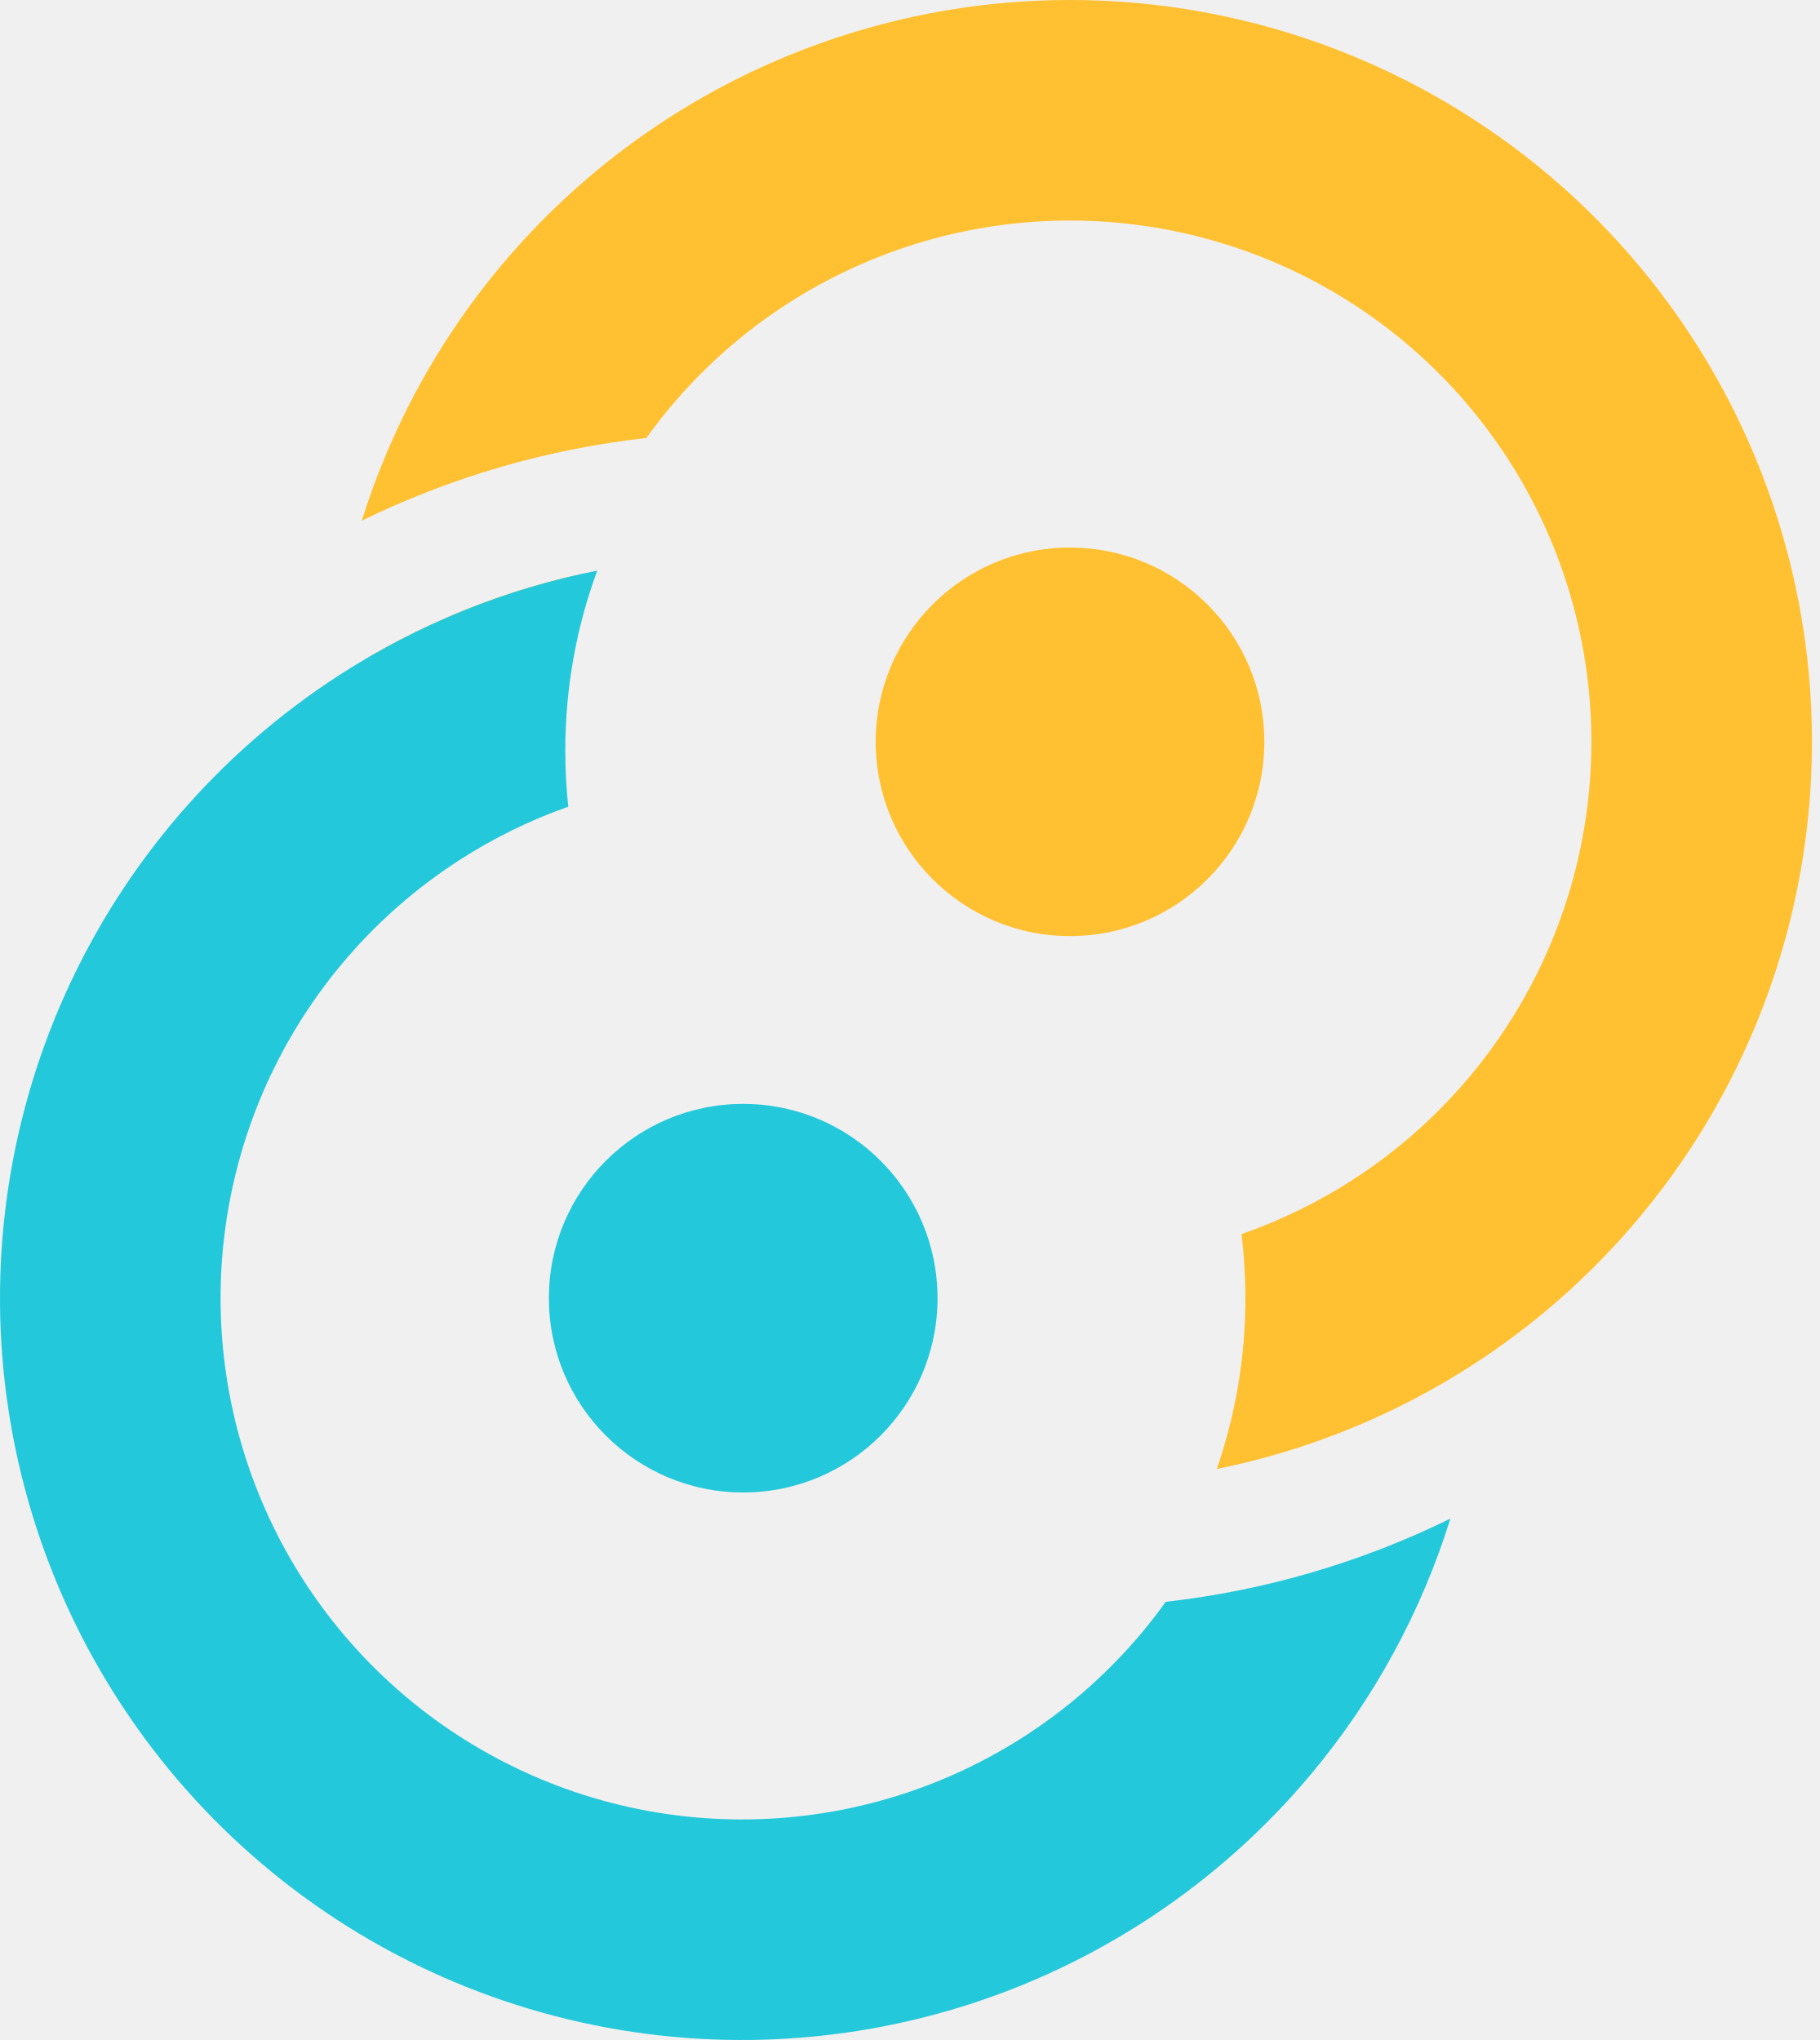
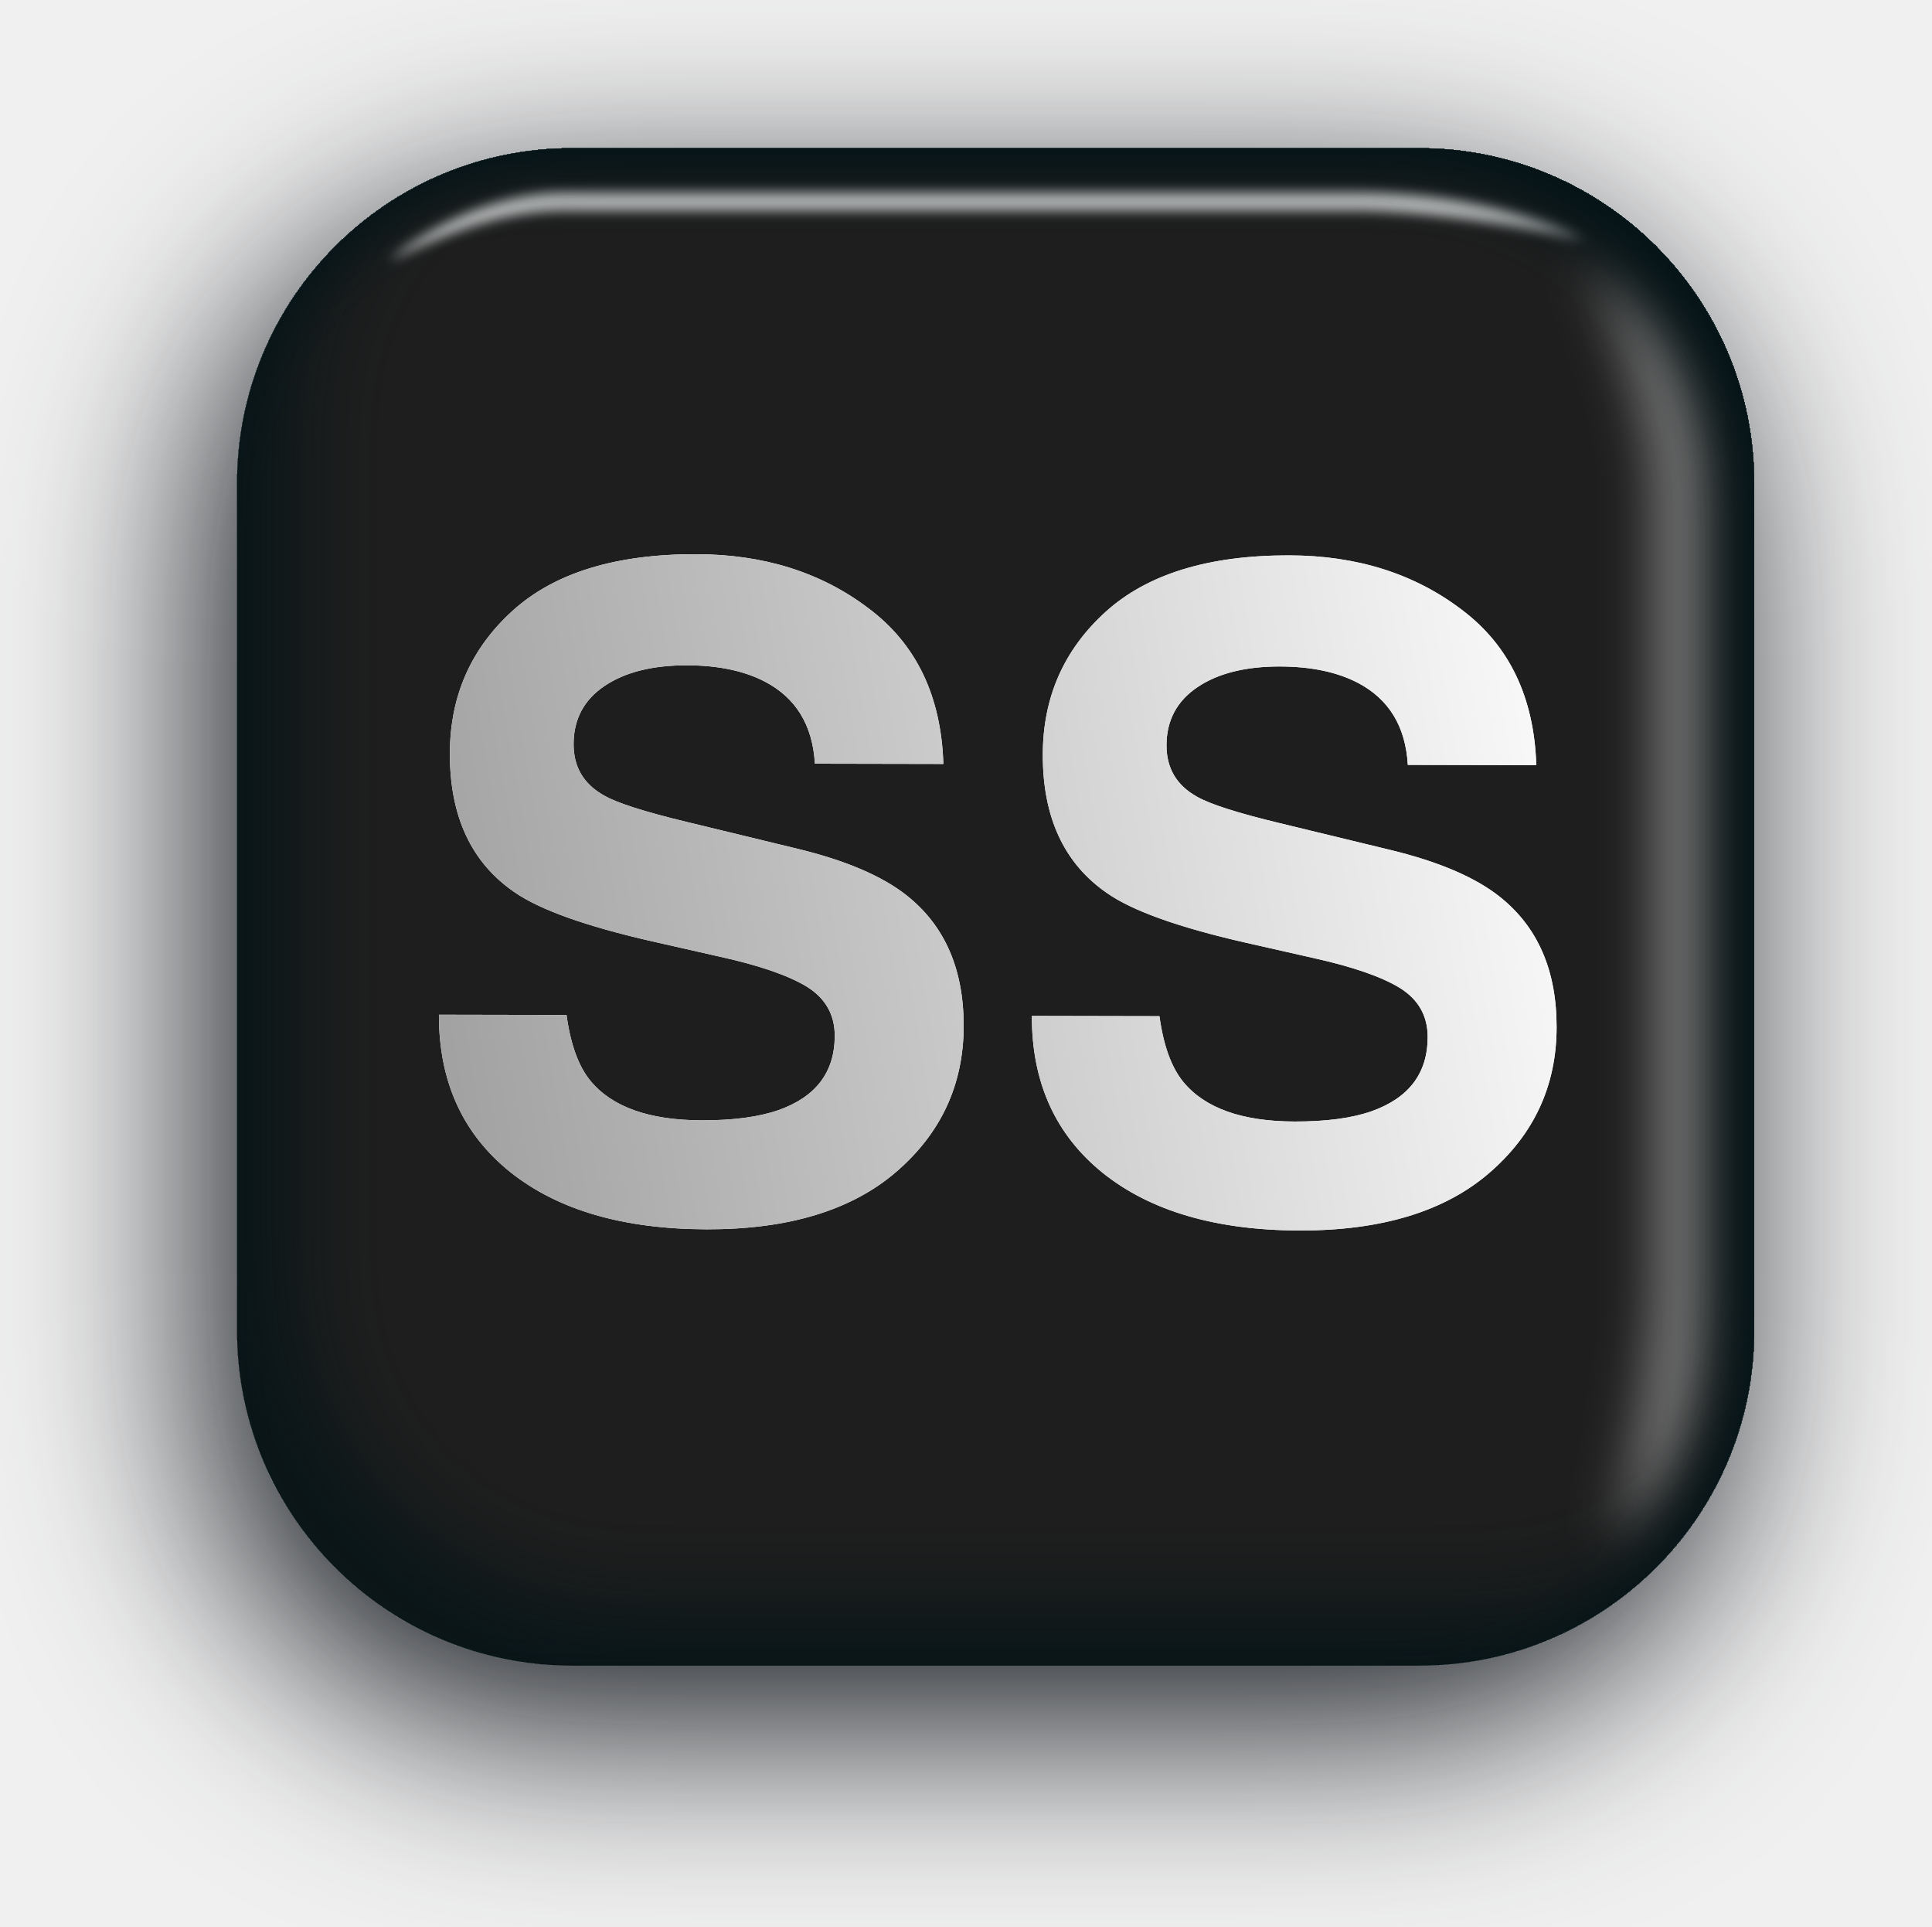
- <svg xmlns="http://www.w3.org/2000/svg" width="206" height="231" viewBox="0 0 206 231" fill="none">
-   <path d="M143.143 84C143.143 96.15 133.293 106 121.143 106C108.992 106 99.143 96.15 99.143 84C99.143 71.85 108.992 62 121.143 62C133.293 62 143.143 71.85 143.143 84Z" fill="#FFC131" />
-   <ellipse cx="84.143" cy="147" rx="22" ry="22" transform="rotate(180 84.1426 147)" fill="#24C8DB" />
-   <path fill-rule="evenodd" clip-rule="evenodd" d="M166.738 154.548C157.86 160.286 148.023 164.269 137.757 166.341C139.858 160.282 141 153.774 141 147C141 144.543 140.85 142.121 140.558 139.743C144.975 138.204 149.215 136.139 153.183 133.575C162.73 127.404 170.292 118.608 174.961 108.244C179.63 97.88 181.207 86.388 179.502 75.149C177.798 63.91 172.884 53.402 165.352 44.888C157.82 36.374 147.99 30.216 137.042 27.155C126.095 24.093 114.496 24.257 103.64 27.627C92.784 30.998 83.132 37.432 75.844 46.155C74.91 47.273 74.021 48.422 73.176 49.599C61.929 50.849 51.036 54.032 40.963 58.956C44.242 48.459 49.565 38.659 56.679 30.144C67.05 17.73 80.786 8.574 96.235 3.778C111.685 -1.019 128.19 -1.253 143.769 3.105C159.348 7.462 173.337 16.225 184.056 28.341C194.775 40.457 201.767 55.41 204.193 71.404C206.619 87.398 204.374 103.752 197.73 118.501C191.086 133.25 180.324 145.767 166.738 154.548ZM41.963 74.275L62.556 76.804C63.046 72.813 63.94 68.902 65.214 65.127C57.047 67.002 49.209 70.087 41.963 74.275Z" fill="#FFC131" />
-   <path fill-rule="evenodd" clip-rule="evenodd" d="M38.404 76.452C47.349 70.671 57.268 66.671 67.617 64.613C65.277 70.967 64 77.834 64 85C64 87.143 64.114 89.26 64.337 91.344C60.009 92.873 55.853 94.909 51.96 97.426C42.413 103.596 34.85 112.392 30.182 122.756C25.513 133.12 23.936 144.612 25.64 155.851C27.345 167.09 32.258 177.598 39.791 186.112C47.323 194.626 57.153 200.784 68.1 203.846C79.048 206.907 90.646 206.743 101.502 203.373C112.359 200.002 122.011 193.568 129.299 184.845C130.237 183.722 131.131 182.567 131.979 181.383C143.235 180.114 154.132 176.91 164.205 171.962C160.929 182.49 155.596 192.319 148.464 200.856C138.092 213.27 124.357 222.426 108.907 227.222C93.458 232.019 76.952 232.253 61.374 227.895C45.795 223.538 31.805 214.775 21.087 202.659C10.368 190.543 3.376 175.59 0.95 159.596C-1.476 143.602 0.768 127.248 7.412 112.499C14.057 97.75 24.818 85.233 38.404 76.452ZM163.062 156.711L163.062 156.711C162.954 156.773 162.846 156.835 162.738 156.897C162.846 156.835 162.954 156.773 163.062 156.711Z" fill="#24C8DB" />
+ <svg xmlns="http://www.w3.org/2000/svg" width="652" height="650" viewBox="0 0 652 650" fill="none">
+   <g filter="url(#filter0_dii_1_2)">
+     <mask id="mask0_1_2" style="mask-type:alpha" maskUnits="userSpaceOnUse" x="80" y="50" width="512" height="512">
+       <rect x="80" y="50" width="512" height="512" rx="113" fill="#14272C" />
+     </mask>
+     <g mask="url(#mask0_1_2)">
+       <rect x="80" y="50" width="512" height="512" rx="113" fill="#1E1E1E" />
+       <path d="M236.824 378.002C247.468 378.024 256.113 376.869 262.759 374.539C275.365 370.072 281.681 361.735 281.705 349.528C281.72 342.399 278.606 336.875 272.364 332.956C266.121 329.135 256.314 325.746 242.941 322.79L220.099 317.617C197.649 312.494 182.132 306.945 173.551 300.971C159.02 290.981 151.776 275.39 151.818 254.199C151.857 234.863 158.92 218.812 173.009 206.048C187.097 193.283 207.764 186.928 235.01 186.983C257.764 187.028 277.136 193.122 293.128 205.263C309.217 217.307 317.629 234.805 318.364 257.755L275.005 257.668C274.25 244.679 268.604 235.439 258.068 229.949C251.044 226.321 242.308 224.497 231.858 224.476C220.237 224.453 210.955 226.778 204.012 231.452C197.069 236.125 193.589 242.661 193.573 251.06C193.557 258.775 196.964 264.543 203.792 268.365C208.181 270.913 217.55 273.911 231.899 277.357L269.088 286.368C285.389 290.307 297.683 295.556 305.97 302.115C318.841 312.297 325.256 327.008 325.218 346.246C325.178 365.972 317.577 382.363 302.414 395.419C287.349 408.377 266.047 414.829 238.508 414.773C210.383 414.717 188.277 408.276 172.189 395.451C156.102 382.528 148.081 364.836 148.126 342.375L191.192 342.461C192.539 352.327 195.21 359.706 199.204 364.597C206.511 373.498 219.05 377.967 236.824 378.002ZM436.921 378.404C447.566 378.425 456.211 377.27 462.856 374.94C475.463 370.473 481.778 362.136 481.803 349.929C481.817 342.8 478.703 337.276 472.461 333.358C466.218 329.537 456.411 326.148 443.038 323.191L420.197 318.018C397.746 312.895 382.23 307.347 373.648 301.372C359.117 291.382 351.873 275.791 351.915 254.6C351.954 235.264 359.018 219.214 373.106 206.449C387.194 193.684 407.861 187.329 435.107 187.384C457.861 187.43 477.234 193.523 493.225 205.665C509.314 217.709 517.726 235.206 518.461 258.157L475.102 258.07C474.347 245.08 468.701 235.84 458.165 230.35C451.142 226.723 442.405 224.899 431.956 224.878C420.335 224.854 411.053 227.18 404.11 231.853C397.167 236.527 393.687 243.063 393.67 251.461C393.654 259.176 397.061 264.945 403.889 268.767C408.279 271.315 417.648 274.312 431.996 277.759L469.185 286.769C485.486 290.708 497.78 295.957 506.068 302.517C518.938 312.699 525.354 327.409 525.315 346.647C525.276 366.374 517.674 382.765 502.511 395.82C487.446 408.779 466.144 415.23 438.605 415.175C410.48 415.118 388.374 408.677 372.286 395.852C356.199 382.929 348.178 365.237 348.223 342.776L391.289 342.863C392.637 352.729 395.307 360.107 399.301 364.998C406.608 373.899 419.148 378.368 436.921 378.404Z" fill="white" />
+       <path d="M236.824 378.002C247.468 378.024 256.113 376.869 262.759 374.539C275.365 370.072 281.681 361.735 281.705 349.528C281.72 342.399 278.606 336.875 272.364 332.956C266.121 329.135 256.314 325.746 242.941 322.79L220.099 317.617C197.649 312.494 182.132 306.945 173.551 300.971C159.02 290.981 151.776 275.39 151.818 254.199C151.857 234.863 158.92 218.812 173.009 206.048C187.097 193.283 207.764 186.928 235.01 186.983C257.764 187.028 277.136 193.122 293.128 205.263C309.217 217.307 317.629 234.805 318.364 257.755L275.005 257.668C274.25 244.679 268.604 235.439 258.068 229.949C251.044 226.321 242.308 224.497 231.858 224.476C220.237 224.453 210.955 226.778 204.012 231.452C197.069 236.125 193.589 242.661 193.573 251.06C193.557 258.775 196.964 264.543 203.792 268.365C208.181 270.913 217.55 273.911 231.899 277.357L269.088 286.368C285.389 290.307 297.683 295.556 305.97 302.115C318.841 312.297 325.256 327.008 325.218 346.246C325.178 365.972 317.577 382.363 302.414 395.419C287.349 408.377 266.047 414.829 238.508 414.773C210.383 414.717 188.277 408.276 172.189 395.451C156.102 382.528 148.081 364.836 148.126 342.375L191.192 342.461C192.539 352.327 195.21 359.706 199.204 364.597C206.511 373.498 219.05 377.967 236.824 378.002ZM436.921 378.404C447.566 378.425 456.211 377.27 462.856 374.94C475.463 370.473 481.778 362.136 481.803 349.929C481.817 342.8 478.703 337.276 472.461 333.358C466.218 329.537 456.411 326.148 443.038 323.191L420.197 318.018C397.746 312.895 382.23 307.347 373.648 301.372C359.117 291.382 351.873 275.791 351.915 254.6C351.954 235.264 359.018 219.214 373.106 206.449C387.194 193.684 407.861 187.329 435.107 187.384C457.861 187.43 477.234 193.523 493.225 205.665C509.314 217.709 517.726 235.206 518.461 258.157L475.102 258.07C474.347 245.08 468.701 235.84 458.165 230.35C451.142 226.723 442.405 224.899 431.956 224.878C420.335 224.854 411.053 227.18 404.11 231.853C397.167 236.527 393.687 243.063 393.67 251.461C393.654 259.176 397.061 264.945 403.889 268.767C408.279 271.315 417.648 274.312 431.996 277.759L469.185 286.769C485.486 290.708 497.78 295.957 506.068 302.517C518.938 312.699 525.354 327.409 525.315 346.647C525.276 366.374 517.674 382.765 502.511 395.82C487.446 408.779 466.144 415.23 438.605 415.175C410.48 415.118 388.374 408.677 372.286 395.852C356.199 382.929 348.178 365.237 348.223 342.776L391.289 342.863C392.637 352.729 395.307 360.107 399.301 364.998C406.608 373.899 419.148 378.368 436.921 378.404Z" fill="url(#paint0_linear_1_2)" />
+       <g opacity="0.4" filter="url(#filter1_f_1_2)">
+         <path d="M577.5 166C577.5 110.5 543.333 93.167 535.5 84.5C541.167 97.667 558 138.5 558 166L558 431.5C558 459.9 548.333 508.667 545 523C550.5 514.167 577.5 497.5 577.5 431.5L577.5 166Z" fill="white" />
+       </g>
+       <g opacity="0.8" filter="url(#filter2_f_1_2)">
+         <path d="M191 64.5C163.8 64.5 139.667 80.167 131 88C144.167 82.333 164.5 71 191 71H456.5C484.9 71 520.667 77.667 535 81C526.167 75.5 498.1 64.5 456.5 64.5H191Z" fill="white" />
+       </g>
+     </g>
+   </g>
+   <defs>
+     <filter id="filter0_dii_1_2" x="0" y="0" width="652" height="652" filterUnits="userSpaceOnUse" color-interpolation-filters="sRGB">
+       <feFlood flood-opacity="0" result="BackgroundImageFix" />
+       <feColorMatrix in="SourceAlpha" type="matrix" values="0 0 0 0 0 0 0 0 0 0 0 0 0 0 0 0 0 0 127 0" result="hardAlpha" />
+       <feOffset dx="-10" dy="20" />
+       <feGaussianBlur stdDeviation="35" />
+       <feComposite in2="hardAlpha" operator="out" />
+       <feColorMatrix type="matrix" values="0 0 0 0 0.09 0 0 0 0 0.106 0 0 0 0 0.129 0 0 0 1 0" />
+       <feBlend mode="normal" in2="BackgroundImageFix" result="effect1_dropShadow_1_2" />
+       <feBlend mode="normal" in="SourceGraphic" in2="effect1_dropShadow_1_2" result="shape" />
+       <feColorMatrix in="SourceAlpha" type="matrix" values="0 0 0 0 0 0 0 0 0 0 0 0 0 0 0 0 0 0 127 0" result="hardAlpha" />
+       <feOffset dx="20" dy="-20" />
+       <feGaussianBlur stdDeviation="15" />
+       <feComposite in2="hardAlpha" operator="arithmetic" k2="-1" k3="1" />
+       <feColorMatrix type="matrix" values="0 0 0 0 0.003 0 0 0 0 0.067 0 0 0 0 0.083 0 0 0 0.7 0" />
+       <feBlend mode="normal" in2="shape" result="effect2_innerShadow_1_2" />
+       <feColorMatrix in="SourceAlpha" type="matrix" values="0 0 0 0 0 0 0 0 0 0 0 0 0 0 0 0 0 0 127 0" result="hardAlpha" />
+       <feOffset dx="-10" dy="10" />
+       <feGaussianBlur stdDeviation="10" />
+       <feComposite in2="hardAlpha" operator="arithmetic" k2="-1" k3="1" />
+       <feColorMatrix type="matrix" values="0 0 0 0 0 0 0 0 0 0.069 0 0 0 0 0.087 0 0 0 0.9 0" />
+       <feBlend mode="normal" in2="effect2_innerShadow_1_2" result="effect3_innerShadow_1_2" />
+     </filter>
+     <filter id="filter1_f_1_2" x="518.5" y="67.5" width="76" height="472.5" filterUnits="userSpaceOnUse" color-interpolation-filters="sRGB">
+       <feFlood flood-opacity="0" result="BackgroundImageFix" />
+       <feBlend mode="normal" in="SourceGraphic" in2="BackgroundImageFix" result="shape" />
+       <feGaussianBlur stdDeviation="8.5" result="effect1_foregroundBlur_1_2" />
+     </filter>
+     <filter id="filter2_f_1_2" x="127" y="60.5" width="412" height="31.5" filterUnits="userSpaceOnUse" color-interpolation-filters="sRGB">
+       <feFlood flood-opacity="0" result="BackgroundImageFix" />
+       <feBlend mode="normal" in="SourceGraphic" in2="BackgroundImageFix" result="shape" />
+       <feGaussianBlur stdDeviation="2" result="effect1_foregroundBlur_1_2" />
+     </filter>
+     <linearGradient id="paint0_linear_1_2" x1="114.128" y1="345.503" x2="555.105" y2="270.654" gradientUnits="userSpaceOnUse">
+       <stop stop-color="#9A9A9A" />
+       <stop offset="1" stop-color="white" />
+     </linearGradient>
+   </defs>
</svg>
